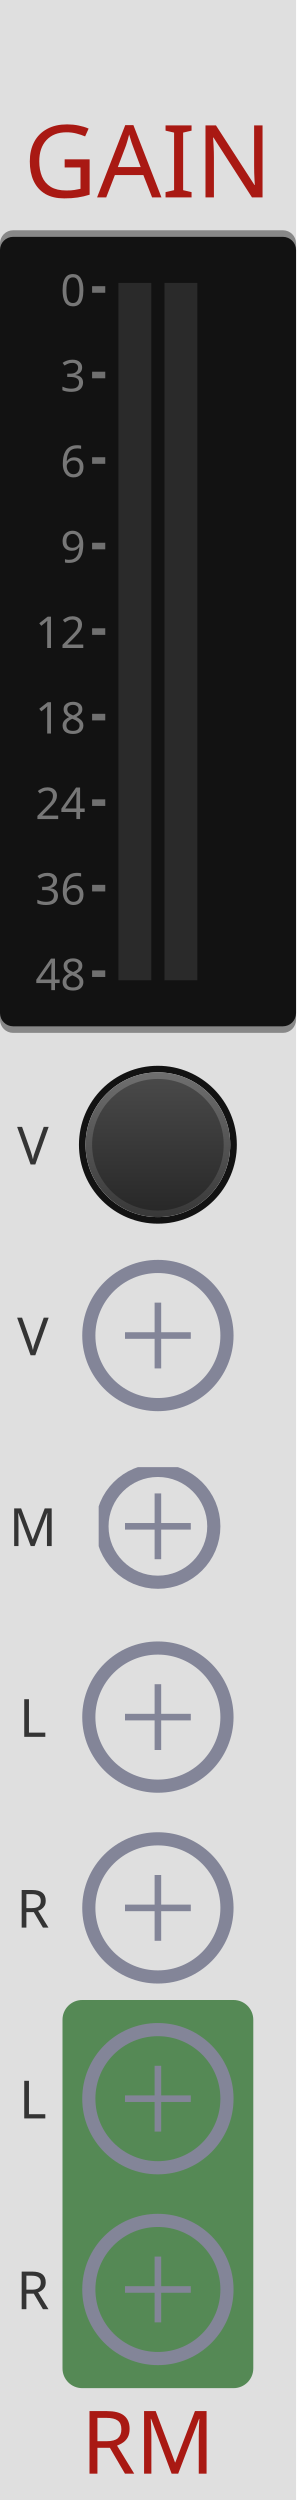
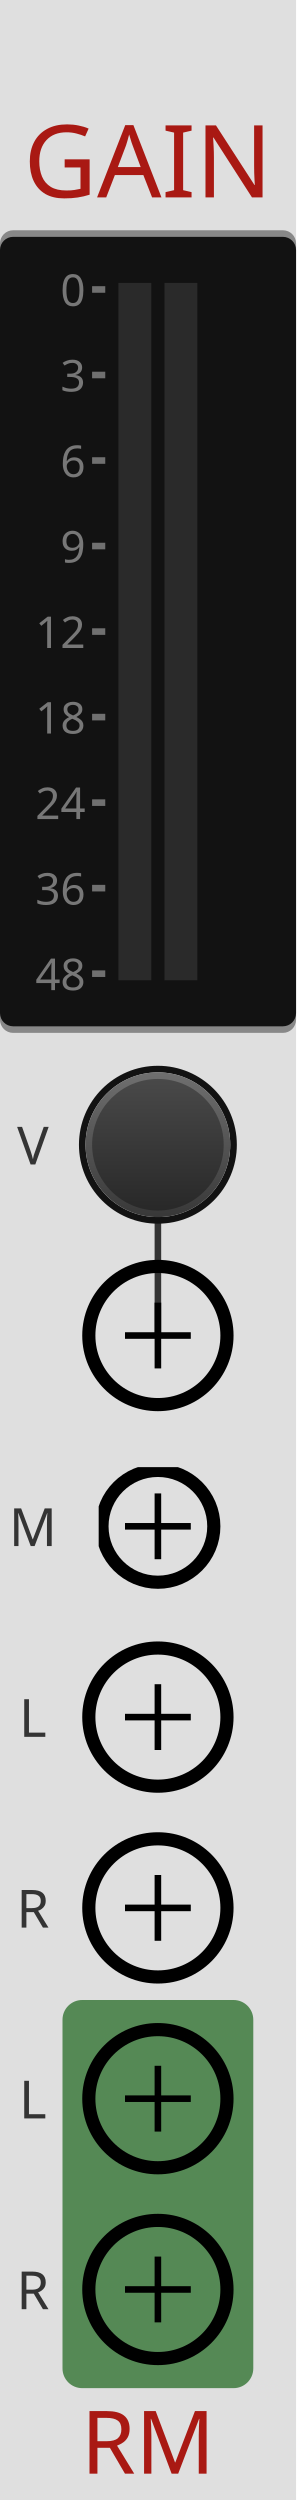
<svg xmlns="http://www.w3.org/2000/svg" xmlns:xlink="http://www.w3.org/1999/xlink" version="1.1" width="45" height="380" viewBox="0 0 45 380">
  <style>

    text.title {
      fill: #a91913;
      font-family: 'DIN Alternate';
      font-size: 11.5pt;
    }
    text.logo {
      fill: #a91913;
      font-family: 'DIN Alternate';
      font-size: 10pt;
    }
    text.big-label {
      fill: #343434;
      font-family: 'DIN Alternate';
      font-size: 7.5pt;
    }
    text.label {
      fill: #343434;
      font-family: 'DIN Alternate';
      font-size: 6pt;
    }
    text.white-label {
      fill: #dfdfdf;
      font-family: 'DIN Alternate';
      font-size: 6pt;
    }

    .background {
      fill: #dfdfdf;
    }
    .polyphonic {
      fill: #558955;
    }
    .monophonic {
      fill: #636c9d;
    }

    polyline.icon {
      stroke: #343434;
      stroke-width: 1.2;
      fill: none;
    }
    polyline.connect {
      stroke: #343434;
      stroke-width: 1;
      fill: none;
    }

    rect.lcd-bg {
      fill: #121212;
    }
    rect.lcd-bg-frame {
      fill: #888888;
    }
    rect.lcd-bg-accent {
      fill: #2a2a2a;
    }
    text.lcd-label {
      fill: #777777;
      font-family: 'Monaco';
      font-size: 5pt;
    }
    polyline.lcd-tick {
      stroke: #707070;
      stroke-width: 1;
      fill: none;
    }

    .blueprint {
-       stroke: #838598;
+       stroke: black;
      fill: none;
    }

  </style>
  <defs>
    <linearGradient id="smallKnobLight" x1="0%" y1="0%" x2="0%" y2="100%">
      <stop offset="0%" stop-color="#6f6f6f" />
      <stop offset="100%" stop-color="#383838" />
    </linearGradient>
    <linearGradient id="smallKnobDark" x1="0%" y1="0%" x2="0%" y2="100%">
      <stop offset="0%" stop-color="#494949" />
      <stop offset="100%" stop-color="#282828" />
    </linearGradient>
    <linearGradient id="bigKnobLight" x1="0%" y1="0%" x2="0%" y2="100%">
      <stop offset="0%" stop-color="#888" />
      <stop offset="100%" stop-color="#333" />
    </linearGradient>
    <linearGradient id="bigKnobDark" x1="0%" y1="0%" x2="0%" y2="100%">
      <stop offset="0%" stop-color="#5c5c5c" />
      <stop offset="100%" stop-color="#282828" />
    </linearGradient>
    <symbol id="knob18">
      <g transform="translate(9 9)">
        <circle r="8.5" stroke="#222" fill="none" />
        <circle r="8" fill="url('#smallKnobLight')" />
        <circle r="7" fill="url('#smallKnobDark')" />
      </g>
    </symbol>
    <symbol id="knob24">
      <g transform="translate(12 12)">
        <circle r="11.5" stroke="#121212" fill="none" />
        <circle r="11" fill="url('#smallKnobLight')" />
        <circle r="10" fill="url('#smallKnobDark')" />
      </g>
    </symbol>
    <symbol id="knob45">
      <g transform="translate(22.5 22.5)">
        <circle r="22" fill="url('#bigKnobDark')" />
        <circle r="20" fill="url('#bigKnobLight')" />
      </g>
    </symbol>
    <symbol id="toggleButton">
      <g transform="translate(9 9)">
        <polyline points="-5,0 5,0" stroke-width="1" class="blueprint" />
        <polyline points="0,-5 0,5" stroke-width="1" class="blueprint" />
        <circle cx="0" cy="0" r="8.5" stroke-width="2" class="blueprint" />
      </g>
    </symbol>
    <symbol id="port">
      <g transform="translate(12 12)">
        <polyline points="-5,0 5,0" stroke-width="1" class="blueprint" />
        <polyline points="0,-5 0,5" stroke-width="1" class="blueprint" />
        <circle cx="0" cy="0" r="10.5" stroke-width="2" class="blueprint" />
      </g>
    </symbol>
    <symbol id="hswitch14">
      <rect x="1" y="1" rx="2" width="20" height="12" stroke-width="2" class="blueprint" />
      <g transform="translate(12 7)">
        <polyline points="-5,0 5,0" stroke-width="1" class="blueprint" />
        <polyline points="0,-5 0,5" stroke-width="1" class="blueprint" />
      </g>
    </symbol>
    <symbol id="meter-strip">
      <g transform="translate(20 4)">
        <rect x="-6" y="-1" width="5" height="106" class="lcd-bg-accent" />
        <rect x="1" y="-1" width="5" height="106" class="lcd-bg-accent" />
        <g transform="translate(-11 2.5)">
          <text x="0" y="0" class="lcd-label" text-anchor="end">0</text>
          <text x="0" y="13" class="lcd-label" text-anchor="end">3</text>
          <text x="0" y="26" class="lcd-label" text-anchor="end">6</text>
          <text x="0" y="39" class="lcd-label" text-anchor="end">9</text>
          <text x="0" y="52" class="lcd-label" text-anchor="end">12</text>
          <text x="0" y="65" class="lcd-label" text-anchor="end">18</text>
          <text x="0" y="78" class="lcd-label" text-anchor="end">24</text>
          <text x="0" y="91" class="lcd-label" text-anchor="end">36</text>
          <text x="0" y="104" class="lcd-label" text-anchor="end">48</text>
        </g>
        <g transform="translate(-10 0)">
          <polyline points="0   0 2   0" class="lcd-tick" />
          <polyline points="0  13 2  13" class="lcd-tick" />
          <polyline points="0  26 2  26" class="lcd-tick" />
          <polyline points="0  39 2  39" class="lcd-tick" />
          <polyline points="0  52 2  52" class="lcd-tick" />
          <polyline points="0  65 2  65" class="lcd-tick" />
          <polyline points="0  78 2  78" class="lcd-tick" />
          <polyline points="0  91 2  91" class="lcd-tick" />
          <polyline points="0 104 2 104" class="lcd-tick" />
        </g>
      </g>
    </symbol>
  </defs>
  <rect class="background" width="100%" height="100%" />
  <text class="title" x="50%" y="30" text-anchor="middle">GAIN</text>
  <text class="logo" x="50%" y="376" text-anchor="middle">RM</text>
  <rect x="0" y="35" width="45" height="122" rx="2" class="lcd-bg-frame" />
  <rect x="0" y="36" width="45" height="120" rx="2" class="lcd-bg" />
  <g transform="translate(5 0)">
    <g transform="translate(0 174)">
      <text x="0" y="3" class="label" text-anchor="middle">V</text>
    </g>
-     <g transform="translate(0 203)">
-       <text x="0" y="3" class="label" text-anchor="middle">V</text>
-     </g>
    <g transform="translate(0 232)">
      <text x="0" y="3" class="label" text-anchor="middle">M</text>
    </g>
    <g transform="translate(0 261)">
      <text x="0" y="3" class="label" text-anchor="middle">L</text>
    </g>
    <g transform="translate(0 290)">
      <text x="0" y="3" class="label" text-anchor="middle">R</text>
    </g>
    <g transform="translate(0 319)">
      <text x="0" y="3" class="label" text-anchor="middle">L</text>
    </g>
    <g transform="translate(0 348)">
      <text x="0" y="3" class="label" text-anchor="middle">R</text>
    </g>
  </g>
  <g transform="translate(24 44)">
    <use xlink:href="#meter-strip" transform="translate(-20 -4)" />
  </g>
  <g transform="translate(24 174)">
+     <polyline points="0 0 0 29" class="connect" />
    <use xlink:href="#knob24" transform="translate(-12 -12)" />
  </g>
  <g transform="translate(24 203)">
    <use xlink:href="#port" transform="translate(-12 -12)" />
  </g>
  <g transform="translate(24 232)">
    <use xlink:href="#toggleButton" transform="translate(-9 -9)" />
  </g>
  <g transform="translate(24 261)">
    <use xlink:href="#port" transform="translate(-12 -12)" />
  </g>
  <g transform="translate(24 290)">
    <use xlink:href="#port" transform="translate(-12 -12)" />
  </g>
  <g transform="translate(24 319)">
    <rect x="-14.5" y="-15" width="29" height="59" rx="3" class="polyphonic" />
    <use xlink:href="#port" transform="translate(-12 -12)" />
  </g>
  <g transform="translate(24 348)">
    <use xlink:href="#port" transform="translate(-12 -12)" />
  </g>
</svg>
